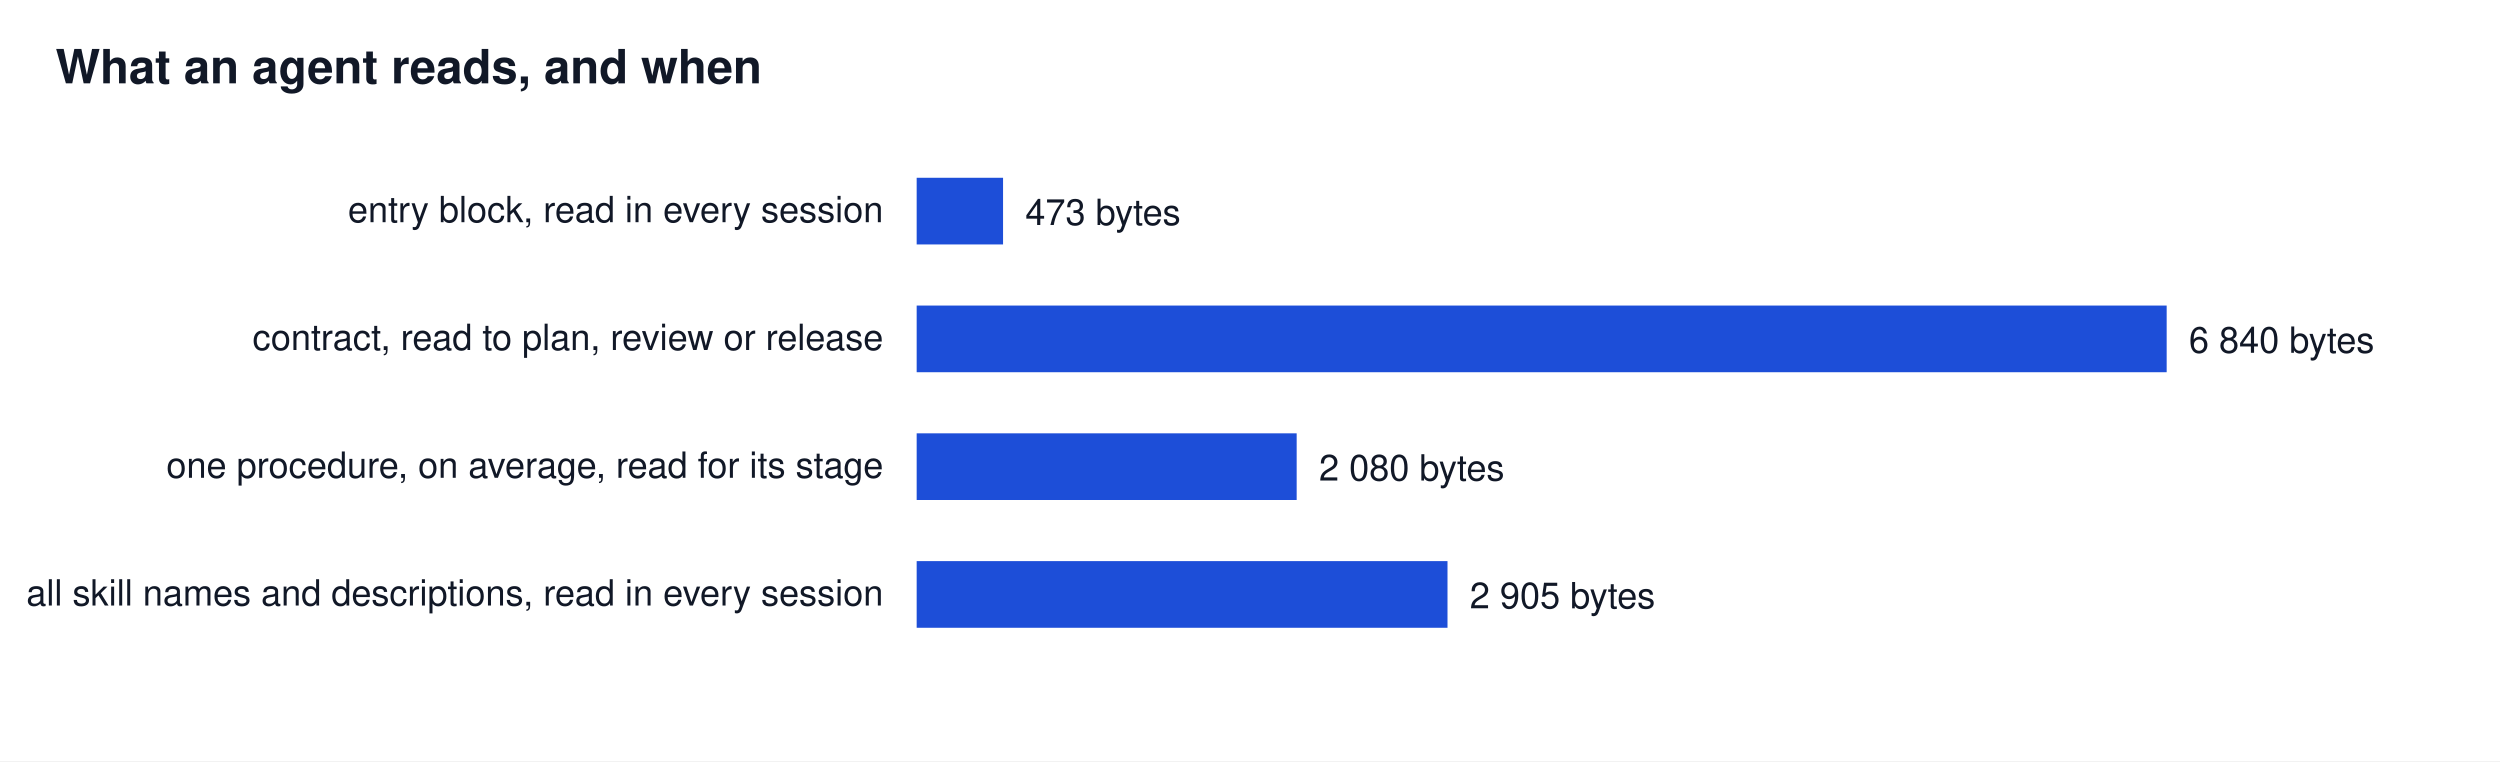
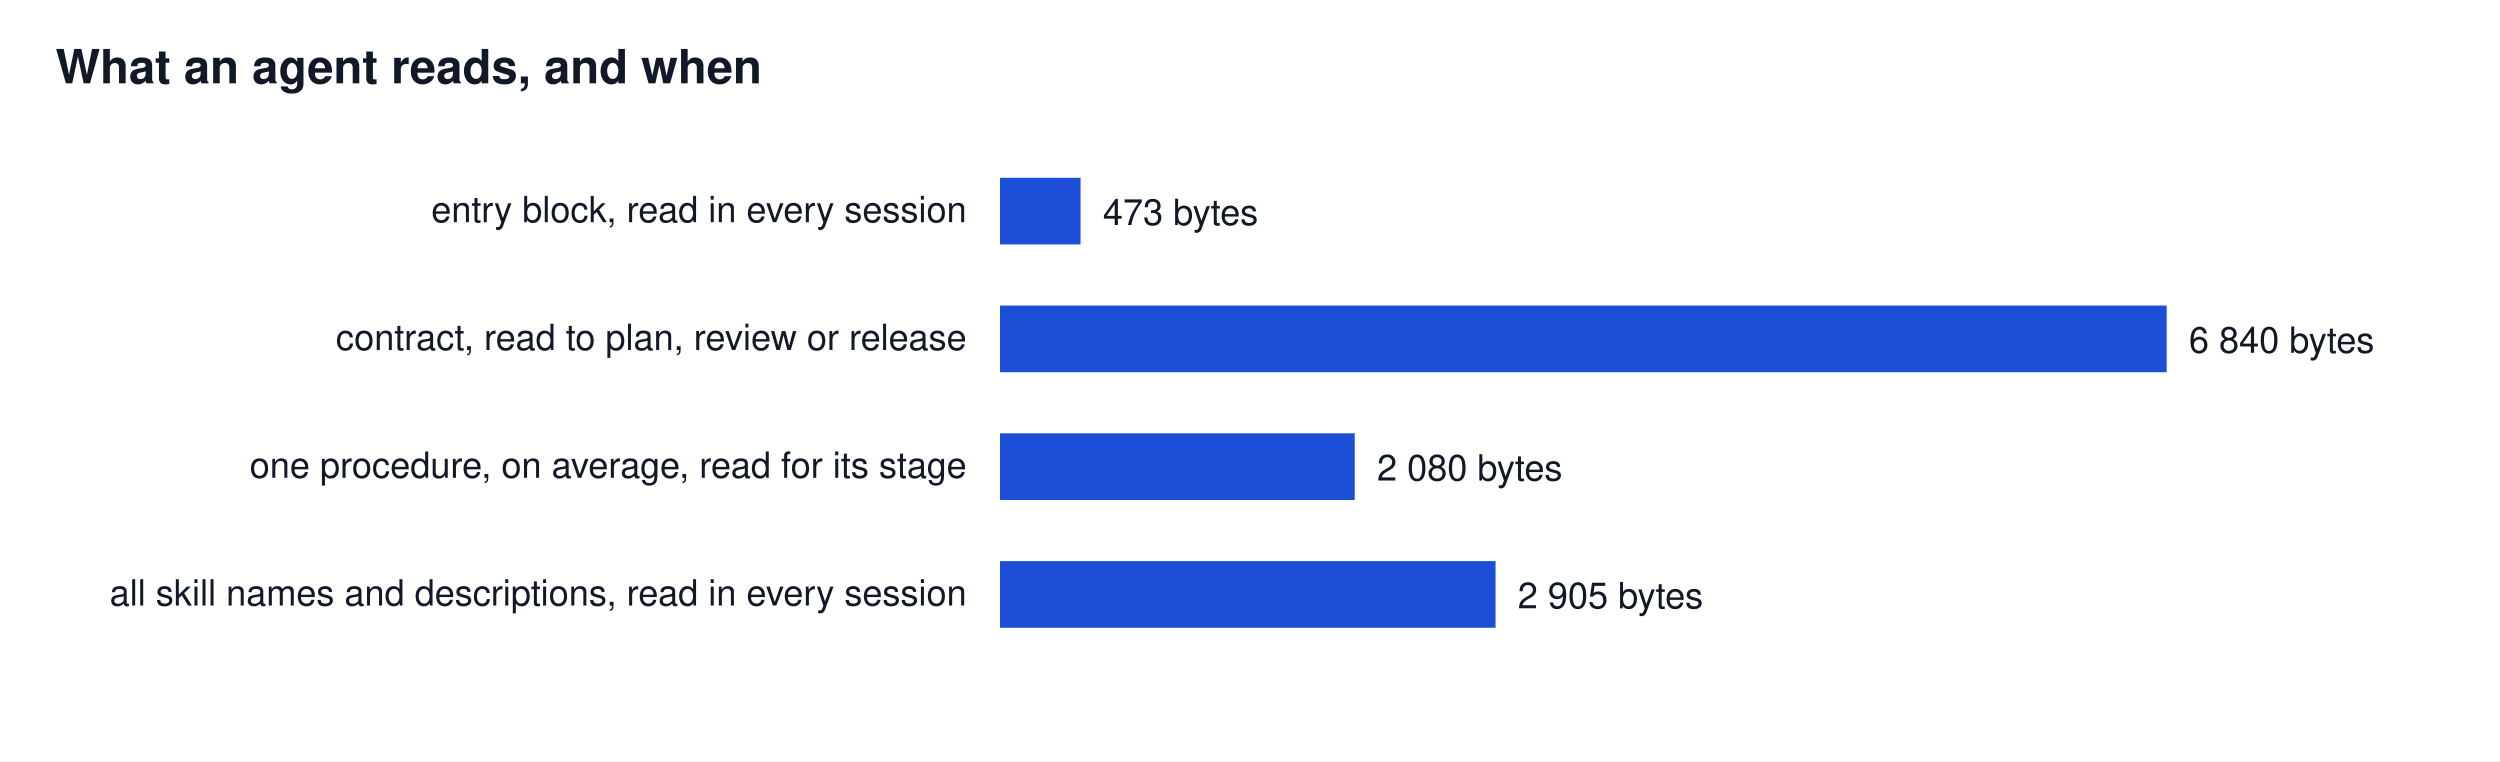
<svg xmlns="http://www.w3.org/2000/svg" viewBox="0 0 900 274" width="900" height="274" role="img" aria-labelledby="title desc" font-family="Helvetica, Arial, sans-serif">
  <rect width="900" height="274" fill="#ffffff" />
  <text x="20" y="30" font-size="17" text-anchor="start" fill="#111827" font-weight="bold">What an agent reads, and when</text>
-   <text x="318" y="80" font-size="13" text-anchor="end" fill="#111827" font-weight="normal">entry block, read in every session</text>
-   <rect x="330" y="64" width="31.1" height="24" fill="#1d4ed8" />
-   <text x="369.118" y="81" font-size="13" text-anchor="start" fill="#111827" font-weight="normal">473 bytes</text>
-   <text x="318" y="126" font-size="13" text-anchor="end" fill="#111827" font-weight="normal">contract, read to plan, review or release</text>
-   <rect x="330" y="110" width="450.0" height="24" fill="#1d4ed8" />
+   <text x="348" y="80" font-size="13" text-anchor="end" fill="#111827" font-weight="normal">entry block, read in every session</text>
+   <rect x="360" y="64" width="29.0" height="24" fill="#1d4ed8" />
+   <text x="397.044" y="81" font-size="13" text-anchor="start" fill="#111827" font-weight="normal">473 bytes</text>
+   <text x="348" y="126" font-size="13" text-anchor="end" fill="#111827" font-weight="normal">contract, read to plan, review or release</text>
+   <rect x="360" y="110" width="420.0" height="24" fill="#1d4ed8" />
  <text x="788.0" y="127" font-size="13" text-anchor="start" fill="#111827" font-weight="normal">6 840 bytes</text>
-   <text x="318" y="172" font-size="13" text-anchor="end" fill="#111827" font-weight="normal">one procedure, on average, read for its stage</text>
-   <rect x="330" y="156" width="136.8" height="24" fill="#1d4ed8" />
-   <text x="474.842" y="173" font-size="13" text-anchor="start" fill="#111827" font-weight="normal">2 080 bytes</text>
-   <text x="318" y="218" font-size="13" text-anchor="end" fill="#111827" font-weight="normal">all skill names and descriptions, read in every session</text>
-   <rect x="330" y="202" width="191.1" height="24" fill="#1d4ed8" />
-   <text x="529.118" y="219" font-size="13" text-anchor="start" fill="#111827" font-weight="normal">2 905 bytes</text>
+   <text x="348" y="172" font-size="13" text-anchor="end" fill="#111827" font-weight="normal">one procedure, on average, read for its stage</text>
+   <rect x="360" y="156" width="127.7" height="24" fill="#1d4ed8" />
+   <text x="495.719" y="173" font-size="13" text-anchor="start" fill="#111827" font-weight="normal">2 080 bytes</text>
+   <text x="348" y="218" font-size="13" text-anchor="end" fill="#111827" font-weight="normal">all skill names and descriptions, read in every session</text>
+   <rect x="360" y="202" width="178.4" height="24" fill="#1d4ed8" />
+   <text x="546.377" y="219" font-size="13" text-anchor="start" fill="#111827" font-weight="normal">2 905 bytes</text>
</svg>
